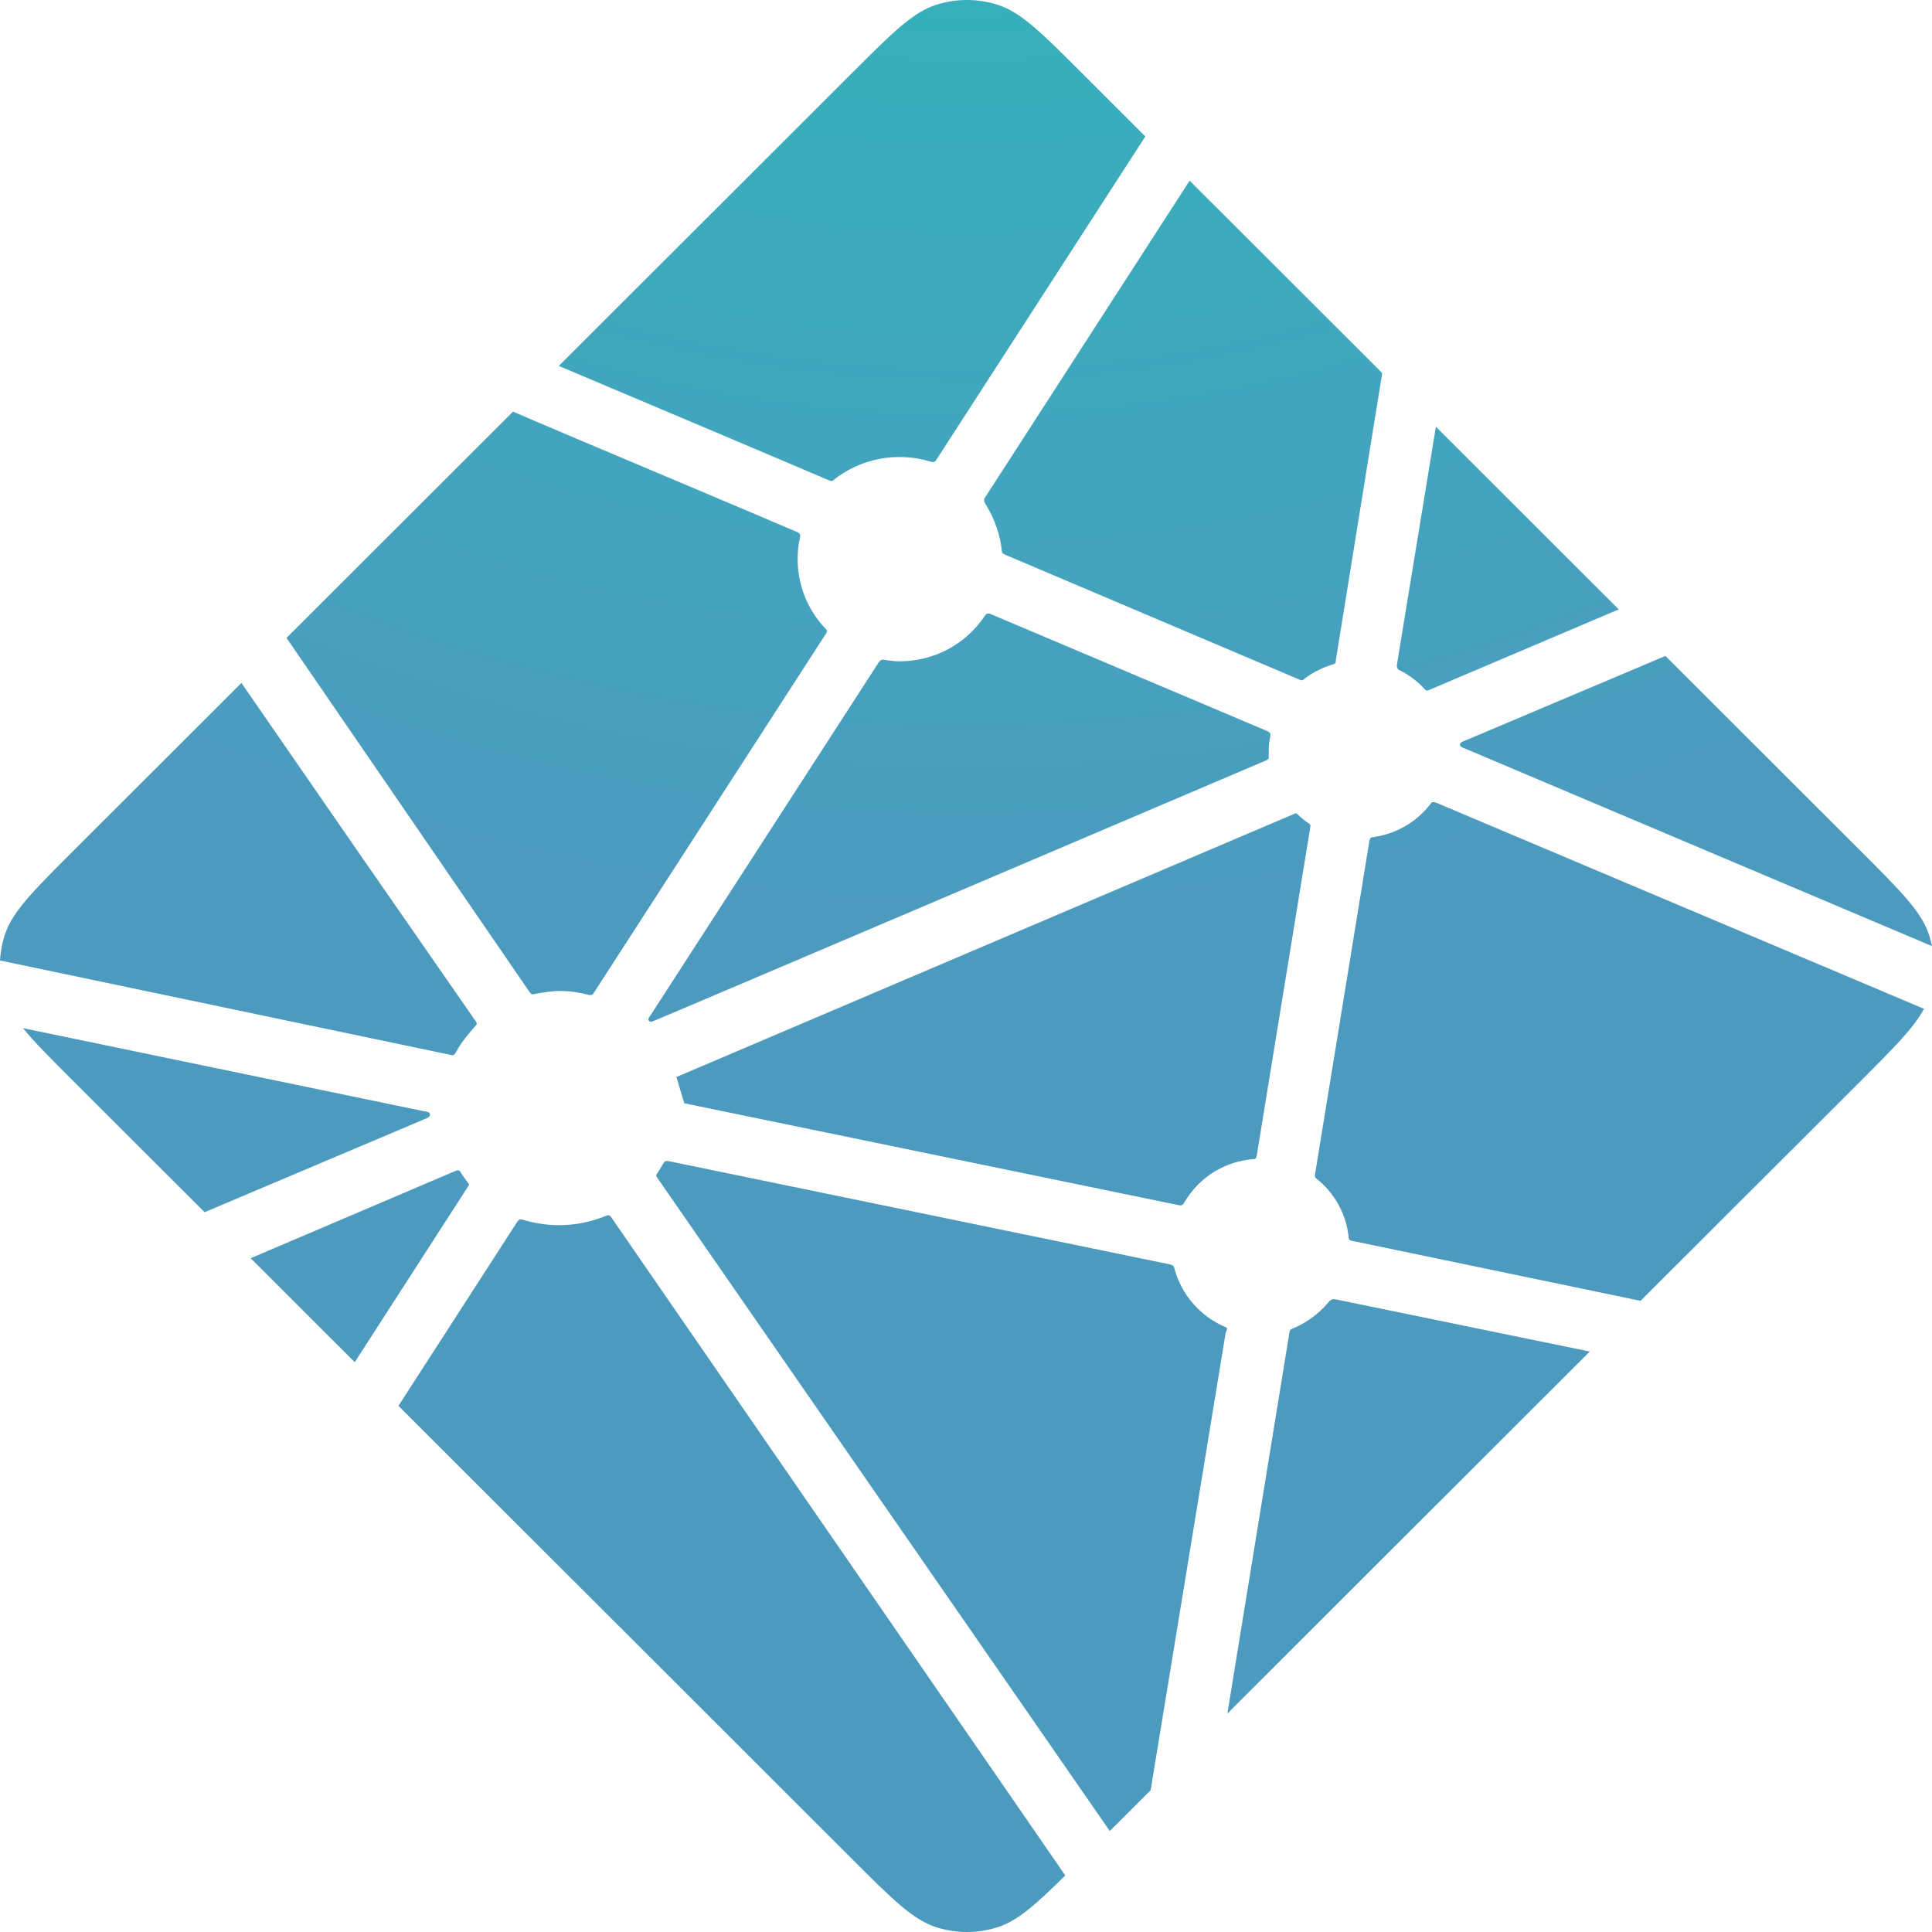
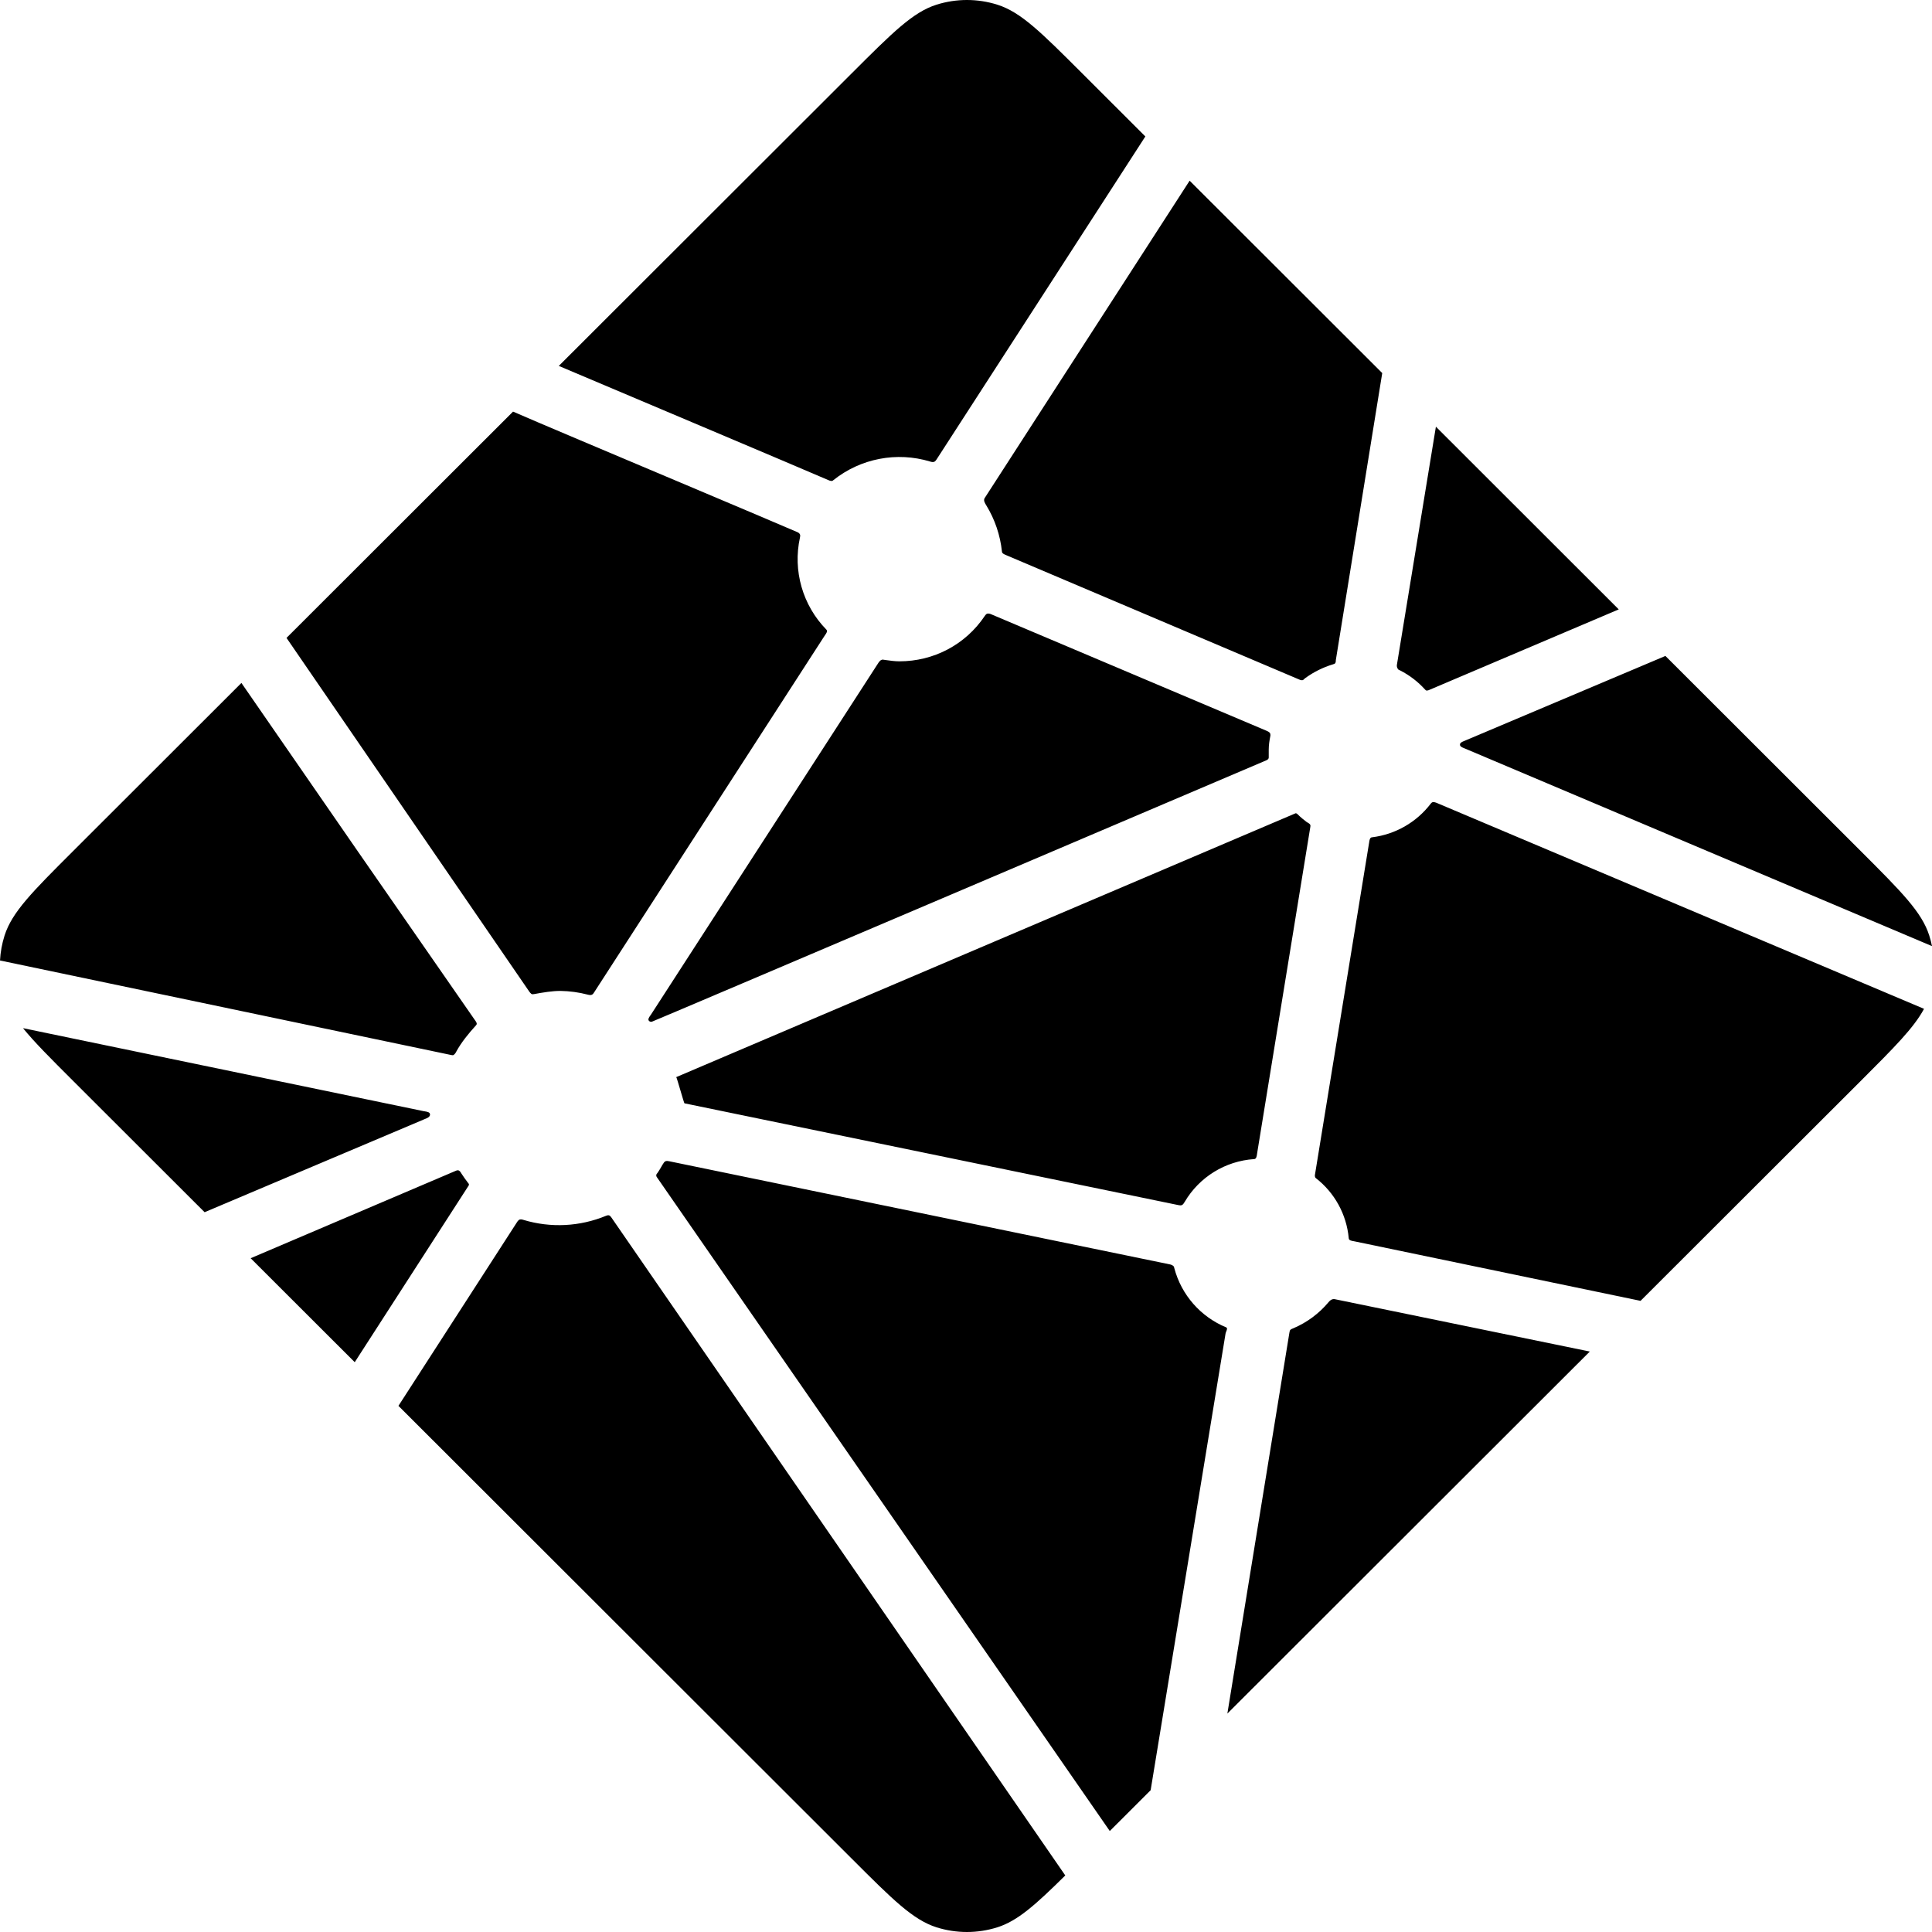
<svg xmlns="http://www.w3.org/2000/svg" width="256" height="256" preserveAspectRatio="xMidYMid meet" viewBox="0 0 256 256" style="-ms-transform: rotate(360deg); -webkit-transform: rotate(360deg); transform: rotate(360deg);">
  <defs>
    <radialGradient cx="50%" cy="-50%" fx="50%" fy="-50%" r="100%" id="IconifyId-178410ab48b-910f57-5481">
-       <stop stop-color="#20C6B7" offset="0%" />
-       <stop stop-color="#4D9ABF" offset="100%" />
+       <stop stopColor="#20C6B7" offset="0%" />
+       <stop stopColor="#4D9ABF" offset="100%" />
    </radialGradient>
  </defs>
  <path d="M185.532 88.839l-.094-.04a.396.396 0 0 1-.154-.087a.734.734 0 0 1-.187-.621l5.167-31.553l24.229 24.209l-25.198 10.709a.555.555 0 0 1-.22.04h-.101a.694.694 0 0 1-.134-.114a11.468 11.468 0 0 0-3.308-2.543zm35.144-1.923l25.906 25.878c5.38 5.381 8.075 8.065 9.057 11.177c.147.46.267.921.361 1.395l-61.913-26.192a4.868 4.868 0 0 0-.1-.04c-.248-.1-.535-.214-.535-.467c0-.254.294-.374.541-.474l.08-.034l26.603-11.243zm34.268 46.756c-1.337 2.51-3.944 5.114-8.355 9.527l-29.209 29.17l-37.777-7.858l-.2-.04c-.335-.054-.689-.114-.689-.414a11.387 11.387 0 0 0-4.378-7.965c-.154-.154-.113-.394-.067-.615c0-.033 0-.066.014-.093l7.105-43.571l.026-.147c.04-.334.1-.721.401-.721a11.566 11.566 0 0 0 7.754-4.44c.06-.067.1-.14.18-.18c.214-.1.468 0 .689.093l64.5 27.254h.006zm-44.28 45.407l-48.031 47.978l8.22-50.475l.014-.067a.905.905 0 0 1 .04-.193c.067-.16.24-.227.408-.294l.08-.034c1.8-.767 3.392-1.95 4.646-3.451c.16-.187.354-.368.601-.401c.064-.01.13-.01.194 0l33.82 6.944l.007-.007zm-58.198 58.133l-5.414 5.408l-59.854-86.408a2.831 2.831 0 0 0-.067-.094c-.093-.127-.194-.253-.173-.4c.006-.107.073-.2.147-.28l.066-.087c.18-.268.335-.535.502-.822l.133-.233l.02-.02c.094-.16.18-.314.341-.401c.14-.067.335-.04.488-.007l66.311 13.66c.186.03.36.105.508.22c.087.088.107.181.127.288a11.735 11.735 0 0 0 6.871 7.845c.187.093.107.3.02.52a1.588 1.588 0 0 0-.1.301c-.835 5.074-8 48.726-9.926 60.51zm-11.309 11.29c-3.99 3.946-6.343 6.035-9.003 6.877a13.382 13.382 0 0 1-8.06 0c-3.115-.989-5.809-3.672-11.19-9.054l-60.108-60.042l15.7-24.323a1 1 0 0 1 .268-.314c.167-.12.408-.066.608 0a16.285 16.285 0 0 0 10.948-.554c.18-.066.361-.113.502.014c.07.064.133.135.187.213l60.148 87.19v-.007zm-94.156-68.008l-13.789-13.773l27.23-11.604a.562.562 0 0 1 .221-.047c.227 0 .361.227.481.434c.274.42.564.83.87 1.229l.086.106c.08.114.027.227-.053.334l-15.04 23.321h-.006zM27.11 160.625L9.665 143.199c-2.968-2.964-5.12-5.114-6.617-6.963l53.043 10.99l.2.033c.328.053.69.113.69.42c0 .334-.395.488-.73.614l-.153.067l-28.988 12.265zM0 127.275a13.34 13.34 0 0 1 .602-3.304c.989-3.112 3.676-5.796 9.063-11.177l22.324-22.3a14524.43 14524.43 0 0 0 30.92 44.647c.18.24.38.507.174.707c-.976 1.075-1.952 2.25-2.64 3.526c-.075.163-.19.306-.335.413c-.087.054-.18.034-.28.014h-.014L0 127.269v.007zm37.965-42.75l30.017-29.984c2.82 1.235 13.087 5.568 22.27 9.44c6.952 2.939 13.288 5.61 15.28 6.477c.2.08.381.16.468.36c.053.12.027.274 0 .401a13.363 13.363 0 0 0 3.496 12.205c.2.2 0 .487-.174.734l-.094.14l-30.478 47.157c-.08.134-.154.247-.288.334c-.16.1-.387.053-.575.007a15.215 15.215 0 0 0-3.629-.494c-1.096 0-2.286.2-3.489.42h-.007c-.133.02-.254.047-.36-.033a1.403 1.403 0 0 1-.301-.34L37.965 84.525zm36.08-36.04l38.86-38.817c5.38-5.375 8.074-8.065 11.188-9.047a13.382 13.382 0 0 1 8.061 0c3.115.982 5.808 3.672 11.189 9.047l8.422 8.413l-27.638 42.756a1.035 1.035 0 0 1-.274.32c-.167.114-.401.067-.602 0a14.028 14.028 0 0 0-12.833 2.471c-.18.187-.448.08-.675-.02c-3.61-1.569-31.682-13.42-35.699-15.122zm83.588-24.542l25.52 25.49l-6.15 38.044v.1a.9.9 0 0 1-.053.254c-.067.133-.201.16-.335.2a12.237 12.237 0 0 0-3.662 1.823a1.029 1.029 0 0 0-.134.113c-.074.08-.147.154-.267.167a.763.763 0 0 1-.288-.047l-38.887-16.504l-.073-.034c-.248-.1-.542-.22-.542-.474a14.664 14.664 0 0 0-2.072-6.109c-.187-.307-.394-.627-.234-.941l27.177-42.082zM131.352 81.4l36.454 15.423c.2.093.421.18.508.387a.707.707 0 0 1 0 .38c-.107.535-.2 1.142-.2 1.757v1.021c0 .254-.261.36-.502.46l-.073.027c-5.775 2.464-81.076 34.538-81.19 34.538c-.113 0-.234 0-.347-.113c-.2-.2 0-.48.18-.735l.094-.133l29.957-46.335l.053-.08c.174-.281.375-.595.696-.595l.3.047c.682.093 1.284.18 1.892.18c4.545 0 8.756-2.21 11.296-5.989c.06-.1.137-.19.227-.267c.18-.133.448-.066.655.027zm-41.748 61.324l82.079-34.965s.12 0 .234.114c.447.447.828.747 1.196 1.028l.18.113c.168.094.335.2.348.374c0 .067 0 .107-.013.167l-7.032 43.144l-.027.174c-.046.333-.093.714-.407.714a11.558 11.558 0 0 0-9.177 5.655l-.034.053c-.093.154-.18.3-.334.38c-.14.068-.32.041-.468.008l-65.455-13.487c-.067-.013-1.016-3.465-1.09-3.472z" fill="url(#IconifyId-178410ab48b-910f57-5481)" />
  <rect x="0" y="0" width="256" height="256" fill="rgba(0, 0, 0, 0)" />
</svg>
